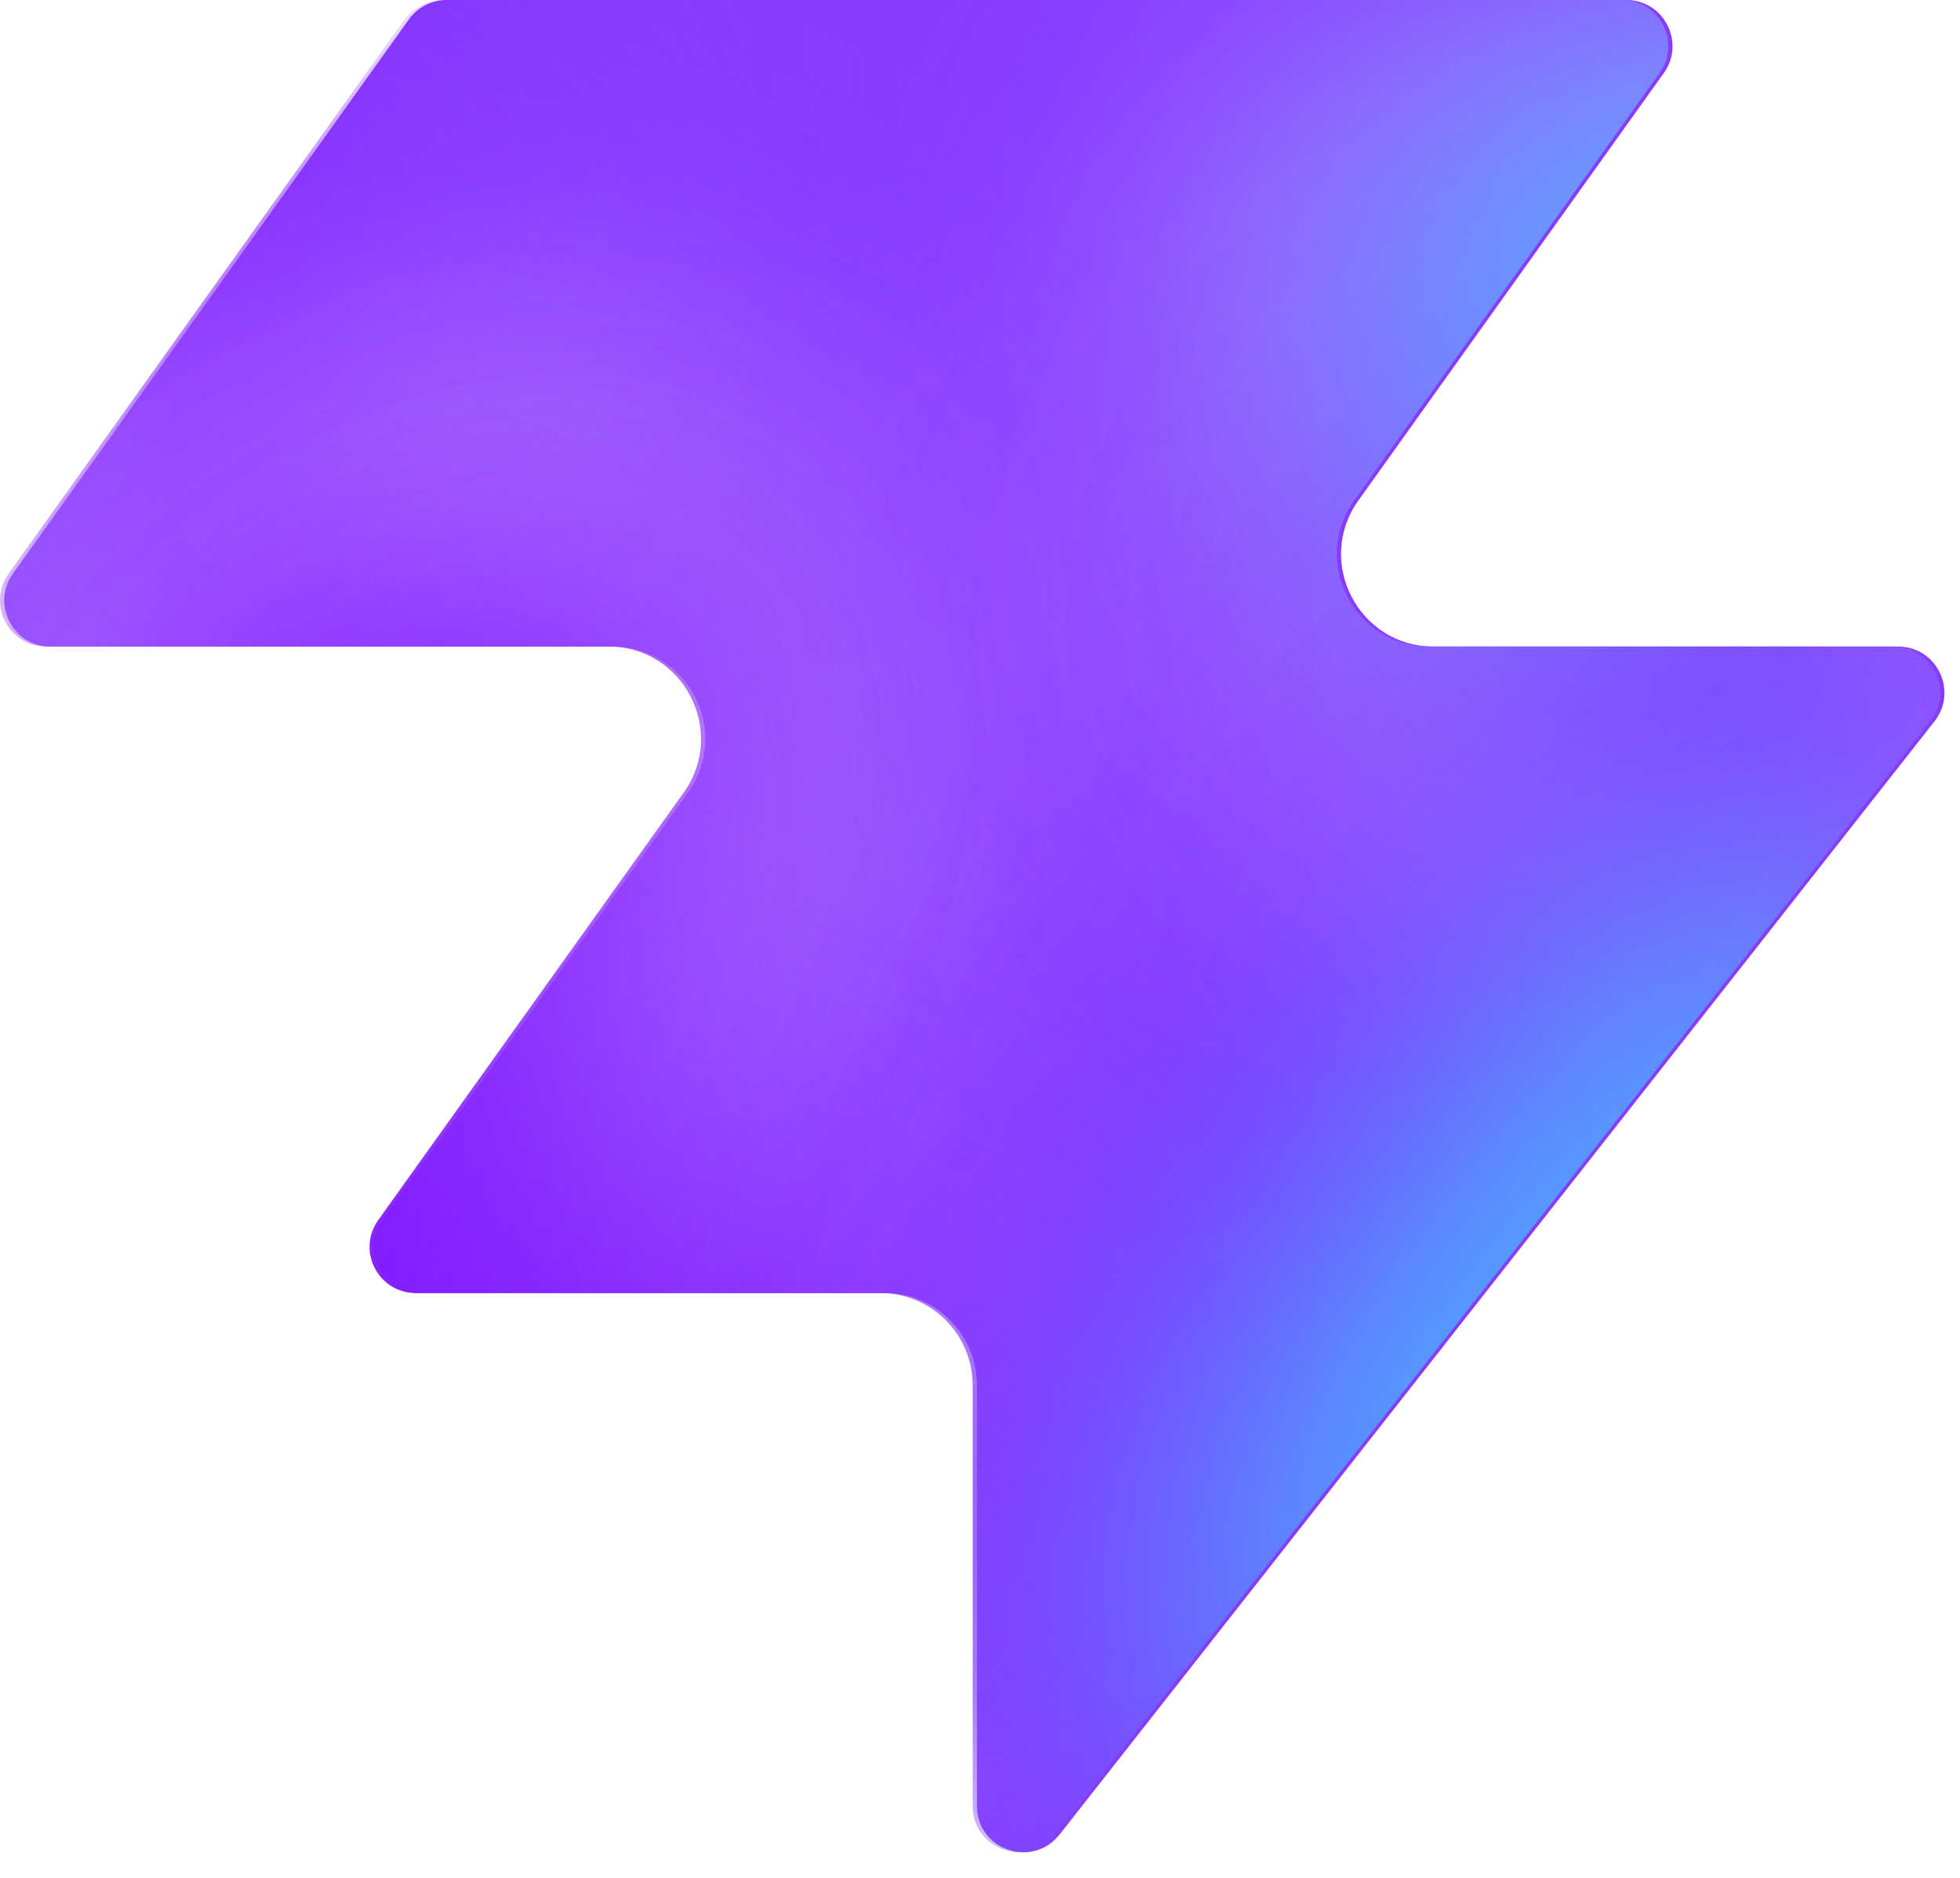
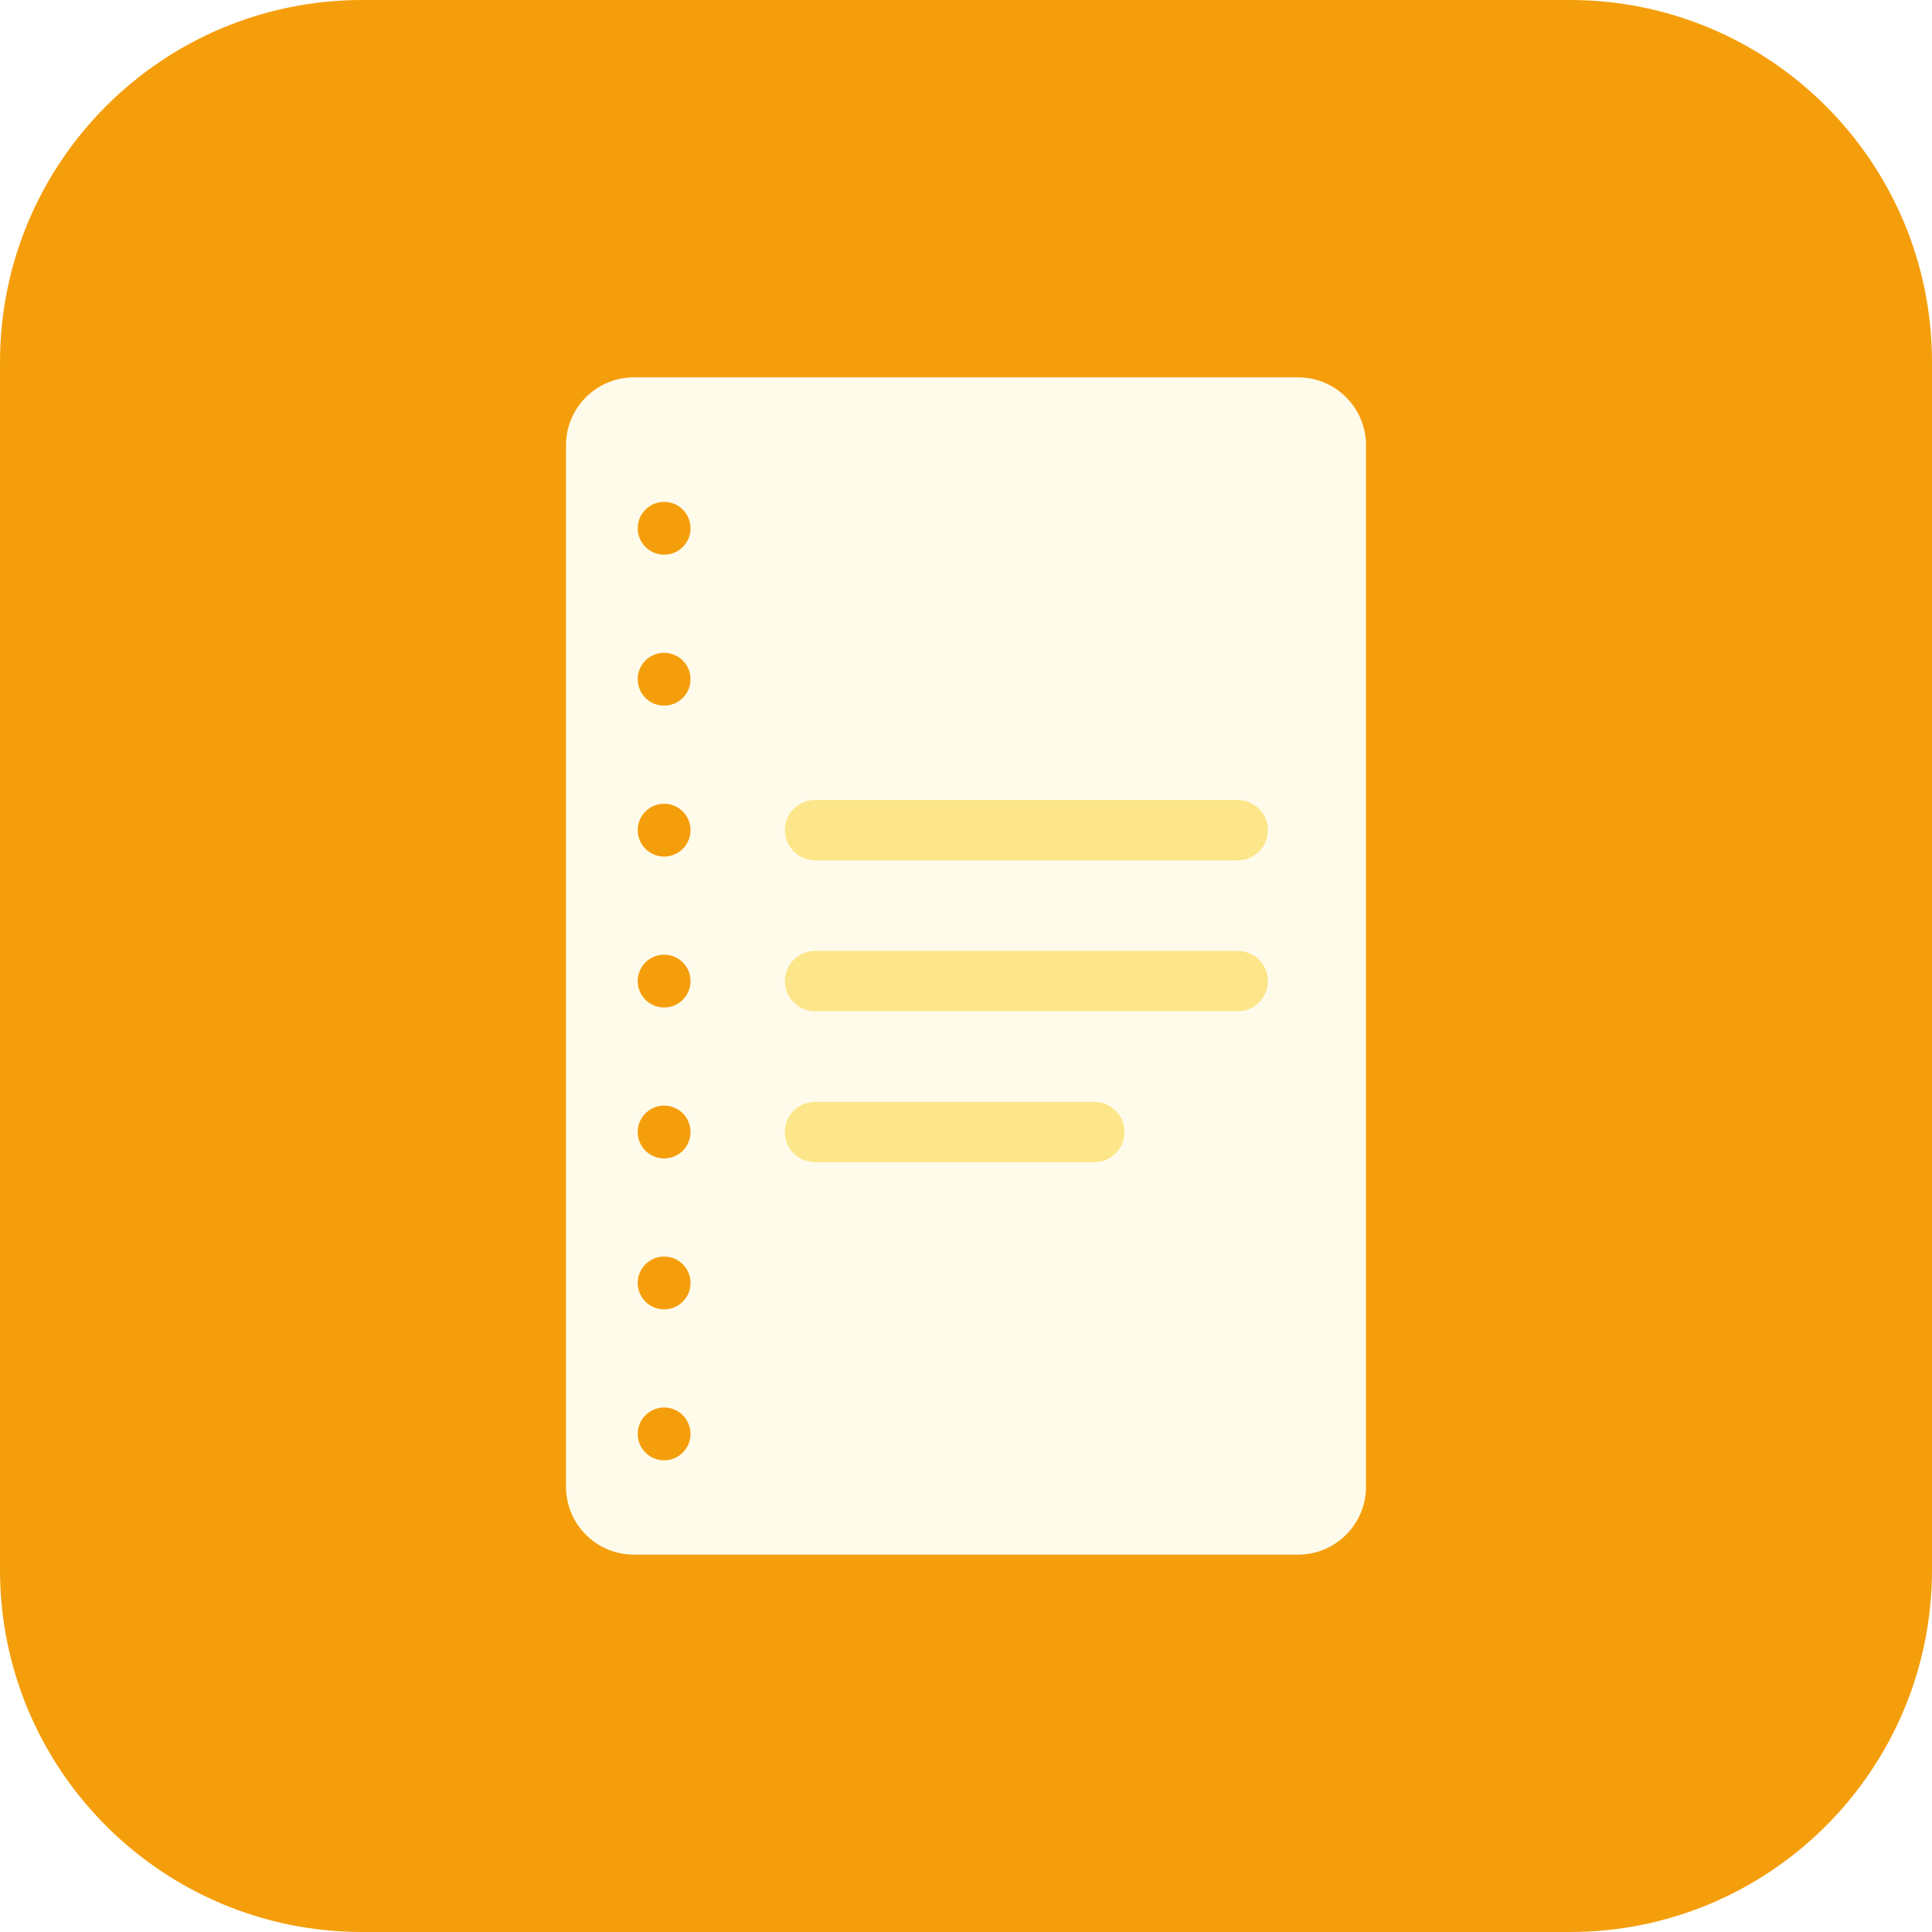
- <svg xmlns="http://www.w3.org/2000/svg" width="48" height="46" fill="none" viewBox="0 0 48 46">
-   <path fill="#863bff" d="M25.946 44.938c-.664.845-2.021.375-2.021-.698V33.937a2.26 2.26 0 0 0-2.262-2.262H10.287c-.92 0-1.456-1.04-.92-1.788l7.48-10.471c1.07-1.497 0-3.578-1.842-3.578H1.237c-.92 0-1.456-1.04-.92-1.788L10.013.474c.214-.297.556-.474.92-.474h28.894c.92 0 1.456 1.04.92 1.788l-7.48 10.471c-1.07 1.498 0 3.579 1.842 3.579h11.377c.943 0 1.473 1.088.89 1.83L25.947 44.94z" style="fill:#863bff;fill:color(display-p3 .525 .23 1);fill-opacity:1" />
-   <mask id="a" width="48" height="46" x="0" y="0" maskUnits="userSpaceOnUse" style="mask-type:alpha">
-     <path fill="#000" d="M25.842 44.938c-.664.844-2.021.375-2.021-.698V33.937a2.26 2.26 0 0 0-2.262-2.262H10.183c-.92 0-1.456-1.04-.92-1.788l7.48-10.471c1.07-1.498 0-3.579-1.842-3.579H1.133c-.92 0-1.456-1.04-.92-1.787L9.91.473c.214-.297.556-.474.92-.474h28.894c.92 0 1.456 1.04.92 1.788l-7.48 10.471c-1.07 1.498 0 3.578 1.842 3.578h11.377c.943 0 1.473 1.088.89 1.832L25.843 44.94z" style="fill:#000;fill-opacity:1" />
-   </mask>
-   <g mask="url(#a)">
-     <g filter="url(#b)">
-       <ellipse cx="5.508" cy="14.704" fill="#ede6ff" rx="5.508" ry="14.704" style="fill:#ede6ff;fill:color(display-p3 .927 .903 1);fill-opacity:1" transform="matrix(.00324 1 1 -.00324 -4.47 31.516)" />
-     </g>
-     <g filter="url(#c)">
-       <ellipse cx="10.399" cy="29.851" fill="#ede6ff" rx="10.399" ry="29.851" style="fill:#ede6ff;fill:color(display-p3 .927 .903 1);fill-opacity:1" transform="matrix(.00324 1 1 -.00324 -39.328 7.883)" />
-     </g>
-     <g filter="url(#d)">
-       <ellipse cx="5.508" cy="30.487" fill="#7e14ff" rx="5.508" ry="30.487" style="fill:#7e14ff;fill:color(display-p3 .492 .077 1);fill-opacity:1" transform="rotate(89.814 -25.913 -14.639)scale(1 -1)" />
-     </g>
-     <g filter="url(#e)">
-       <ellipse cx="5.508" cy="30.599" fill="#7e14ff" rx="5.508" ry="30.599" style="fill:#7e14ff;fill:color(display-p3 .492 .077 1);fill-opacity:1" transform="rotate(89.814 -32.644 -3.334)scale(1 -1)" />
-     </g>
-     <g filter="url(#f)">
-       <ellipse cx="5.508" cy="30.599" fill="#7e14ff" rx="5.508" ry="30.599" style="fill:#7e14ff;fill:color(display-p3 .492 .077 1);fill-opacity:1" transform="matrix(.00324 1 1 -.00324 -34.34 30.47)" />
-     </g>
-     <g filter="url(#g)">
-       <ellipse cx="14.072" cy="22.078" fill="#ede6ff" rx="14.072" ry="22.078" style="fill:#ede6ff;fill:color(display-p3 .927 .903 1);fill-opacity:1" transform="rotate(93.35 24.506 48.493)scale(-1 1)" />
-     </g>
-     <g filter="url(#h)">
-       <ellipse cx="3.47" cy="21.501" fill="#7e14ff" rx="3.47" ry="21.501" style="fill:#7e14ff;fill:color(display-p3 .492 .077 1);fill-opacity:1" transform="rotate(89.009 28.708 47.59)scale(-1 1)" />
-     </g>
-     <g filter="url(#i)">
-       <ellipse cx="3.47" cy="21.501" fill="#7e14ff" rx="3.47" ry="21.501" style="fill:#7e14ff;fill:color(display-p3 .492 .077 1);fill-opacity:1" transform="rotate(89.009 28.708 47.59)scale(-1 1)" />
-     </g>
-     <g filter="url(#j)">
-       <ellipse cx=".387" cy="8.972" fill="#7e14ff" rx="4.407" ry="29.108" style="fill:#7e14ff;fill:color(display-p3 .492 .077 1);fill-opacity:1" transform="rotate(39.51 .387 8.972)" />
-     </g>
-     <g filter="url(#k)">
-       <ellipse cx="47.523" cy="-6.092" fill="#7e14ff" rx="4.407" ry="29.108" style="fill:#7e14ff;fill:color(display-p3 .492 .077 1);fill-opacity:1" transform="rotate(37.892 47.523 -6.092)" />
-     </g>
-     <g filter="url(#l)">
-       <ellipse cx="41.412" cy="6.333" fill="#47bfff" rx="5.971" ry="9.665" style="fill:#47bfff;fill:color(display-p3 .28 .748 1);fill-opacity:1" transform="rotate(37.892 41.412 6.333)" />
-     </g>
-     <g filter="url(#m)">
-       <ellipse cx="-1.879" cy="38.332" fill="#7e14ff" rx="4.407" ry="29.108" style="fill:#7e14ff;fill:color(display-p3 .492 .077 1);fill-opacity:1" transform="rotate(37.892 -1.88 38.332)" />
-     </g>
-     <g filter="url(#n)">
-       <ellipse cx="-1.879" cy="38.332" fill="#7e14ff" rx="4.407" ry="29.108" style="fill:#7e14ff;fill:color(display-p3 .492 .077 1);fill-opacity:1" transform="rotate(37.892 -1.88 38.332)" />
-     </g>
-     <g filter="url(#o)">
-       <ellipse cx="35.651" cy="29.907" fill="#7e14ff" rx="4.407" ry="29.108" style="fill:#7e14ff;fill:color(display-p3 .492 .077 1);fill-opacity:1" transform="rotate(37.892 35.651 29.907)" />
-     </g>
-     <g filter="url(#p)">
-       <ellipse cx="38.418" cy="32.4" fill="#47bfff" rx="5.971" ry="15.297" style="fill:#47bfff;fill:color(display-p3 .28 .748 1);fill-opacity:1" transform="rotate(37.892 38.418 32.4)" />
-     </g>
-   </g>
-   <defs>
-     <filter id="b" width="60.045" height="41.654" x="-19.77" y="16.149" color-interpolation-filters="sRGB" filterUnits="userSpaceOnUse">
-       <feFlood flood-opacity="0" result="BackgroundImageFix" />
-       <feBlend in="SourceGraphic" in2="BackgroundImageFix" result="shape" />
-       <feGaussianBlur result="effect1_foregroundBlur_2002_17158" stdDeviation="7.659" />
-     </filter>
-     <filter id="c" width="90.34" height="51.437" x="-54.613" y="-7.533" color-interpolation-filters="sRGB" filterUnits="userSpaceOnUse">
-       <feFlood flood-opacity="0" result="BackgroundImageFix" />
-       <feBlend in="SourceGraphic" in2="BackgroundImageFix" result="shape" />
-       <feGaussianBlur result="effect1_foregroundBlur_2002_17158" stdDeviation="7.659" />
-     </filter>
-     <filter id="d" width="79.355" height="29.4" x="-49.64" y="2.03" color-interpolation-filters="sRGB" filterUnits="userSpaceOnUse">
-       <feFlood flood-opacity="0" result="BackgroundImageFix" />
-       <feBlend in="SourceGraphic" in2="BackgroundImageFix" result="shape" />
-       <feGaussianBlur result="effect1_foregroundBlur_2002_17158" stdDeviation="4.596" />
-     </filter>
-     <filter id="e" width="79.579" height="29.4" x="-45.045" y="20.029" color-interpolation-filters="sRGB" filterUnits="userSpaceOnUse">
-       <feFlood flood-opacity="0" result="BackgroundImageFix" />
-       <feBlend in="SourceGraphic" in2="BackgroundImageFix" result="shape" />
-       <feGaussianBlur result="effect1_foregroundBlur_2002_17158" stdDeviation="4.596" />
-     </filter>
-     <filter id="f" width="79.579" height="29.4" x="-43.513" y="21.178" color-interpolation-filters="sRGB" filterUnits="userSpaceOnUse">
-       <feFlood flood-opacity="0" result="BackgroundImageFix" />
-       <feBlend in="SourceGraphic" in2="BackgroundImageFix" result="shape" />
-       <feGaussianBlur result="effect1_foregroundBlur_2002_17158" stdDeviation="4.596" />
-     </filter>
-     <filter id="g" width="74.749" height="58.852" x="15.756" y="-17.901" color-interpolation-filters="sRGB" filterUnits="userSpaceOnUse">
-       <feFlood flood-opacity="0" result="BackgroundImageFix" />
-       <feBlend in="SourceGraphic" in2="BackgroundImageFix" result="shape" />
-       <feGaussianBlur result="effect1_foregroundBlur_2002_17158" stdDeviation="7.659" />
-     </filter>
-     <filter id="h" width="61.377" height="25.362" x="23.548" y="2.284" color-interpolation-filters="sRGB" filterUnits="userSpaceOnUse">
-       <feFlood flood-opacity="0" result="BackgroundImageFix" />
-       <feBlend in="SourceGraphic" in2="BackgroundImageFix" result="shape" />
-       <feGaussianBlur result="effect1_foregroundBlur_2002_17158" stdDeviation="4.596" />
-     </filter>
-     <filter id="i" width="61.377" height="25.362" x="23.548" y="2.284" color-interpolation-filters="sRGB" filterUnits="userSpaceOnUse">
-       <feFlood flood-opacity="0" result="BackgroundImageFix" />
-       <feBlend in="SourceGraphic" in2="BackgroundImageFix" result="shape" />
-       <feGaussianBlur result="effect1_foregroundBlur_2002_17158" stdDeviation="4.596" />
-     </filter>
-     <filter id="j" width="56.045" height="63.649" x="-27.636" y="-22.853" color-interpolation-filters="sRGB" filterUnits="userSpaceOnUse">
-       <feFlood flood-opacity="0" result="BackgroundImageFix" />
-       <feBlend in="SourceGraphic" in2="BackgroundImageFix" result="shape" />
-       <feGaussianBlur result="effect1_foregroundBlur_2002_17158" stdDeviation="4.596" />
-     </filter>
-     <filter id="k" width="54.814" height="64.646" x="20.116" y="-38.415" color-interpolation-filters="sRGB" filterUnits="userSpaceOnUse">
-       <feFlood flood-opacity="0" result="BackgroundImageFix" />
-       <feBlend in="SourceGraphic" in2="BackgroundImageFix" result="shape" />
-       <feGaussianBlur result="effect1_foregroundBlur_2002_17158" stdDeviation="4.596" />
-     </filter>
-     <filter id="l" width="33.541" height="35.313" x="24.641" y="-11.323" color-interpolation-filters="sRGB" filterUnits="userSpaceOnUse">
-       <feFlood flood-opacity="0" result="BackgroundImageFix" />
-       <feBlend in="SourceGraphic" in2="BackgroundImageFix" result="shape" />
-       <feGaussianBlur result="effect1_foregroundBlur_2002_17158" stdDeviation="4.596" />
-     </filter>
-     <filter id="m" width="54.814" height="64.646" x="-29.286" y="6.009" color-interpolation-filters="sRGB" filterUnits="userSpaceOnUse">
-       <feFlood flood-opacity="0" result="BackgroundImageFix" />
-       <feBlend in="SourceGraphic" in2="BackgroundImageFix" result="shape" />
-       <feGaussianBlur result="effect1_foregroundBlur_2002_17158" stdDeviation="4.596" />
-     </filter>
-     <filter id="n" width="54.814" height="64.646" x="-29.286" y="6.009" color-interpolation-filters="sRGB" filterUnits="userSpaceOnUse">
-       <feFlood flood-opacity="0" result="BackgroundImageFix" />
-       <feBlend in="SourceGraphic" in2="BackgroundImageFix" result="shape" />
-       <feGaussianBlur result="effect1_foregroundBlur_2002_17158" stdDeviation="4.596" />
-     </filter>
-     <filter id="o" width="54.814" height="64.646" x="8.244" y="-2.416" color-interpolation-filters="sRGB" filterUnits="userSpaceOnUse">
-       <feFlood flood-opacity="0" result="BackgroundImageFix" />
-       <feBlend in="SourceGraphic" in2="BackgroundImageFix" result="shape" />
-       <feGaussianBlur result="effect1_foregroundBlur_2002_17158" stdDeviation="4.596" />
-     </filter>
-     <filter id="p" width="39.409" height="43.623" x="18.713" y="10.588" color-interpolation-filters="sRGB" filterUnits="userSpaceOnUse">
-       <feFlood flood-opacity="0" result="BackgroundImageFix" />
-       <feBlend in="SourceGraphic" in2="BackgroundImageFix" result="shape" />
-       <feGaussianBlur result="effect1_foregroundBlur_2002_17158" stdDeviation="4.596" />
-     </filter>
-   </defs>
+ <svg xmlns="http://www.w3.org/2000/svg" width="512" height="512" viewBox="0 0 512 512">
+   <rect width="512" height="512" rx="96" fill="#f59e0b" />
+   <rect x="150" y="100" width="212" height="312" rx="18" fill="#fffbeb" />
+   <circle cx="176" cy="140" r="7" fill="#f59e0b" />
+   <circle cx="176" cy="180" r="7" fill="#f59e0b" />
+   <circle cx="176" cy="220" r="7" fill="#f59e0b" />
+   <circle cx="176" cy="260" r="7" fill="#f59e0b" />
+   <circle cx="176" cy="300" r="7" fill="#f59e0b" />
+   <circle cx="176" cy="340" r="7" fill="#f59e0b" />
+   <circle cx="176" cy="380" r="7" fill="#f59e0b" />
+   <rect x="208" y="212" width="128" height="16" rx="8" fill="#fde68a" />
+   <rect x="208" y="252" width="128" height="16" rx="8" fill="#fde68a" />
+   <rect x="208" y="292" width="90" height="16" rx="8" fill="#fde68a" />
</svg>
